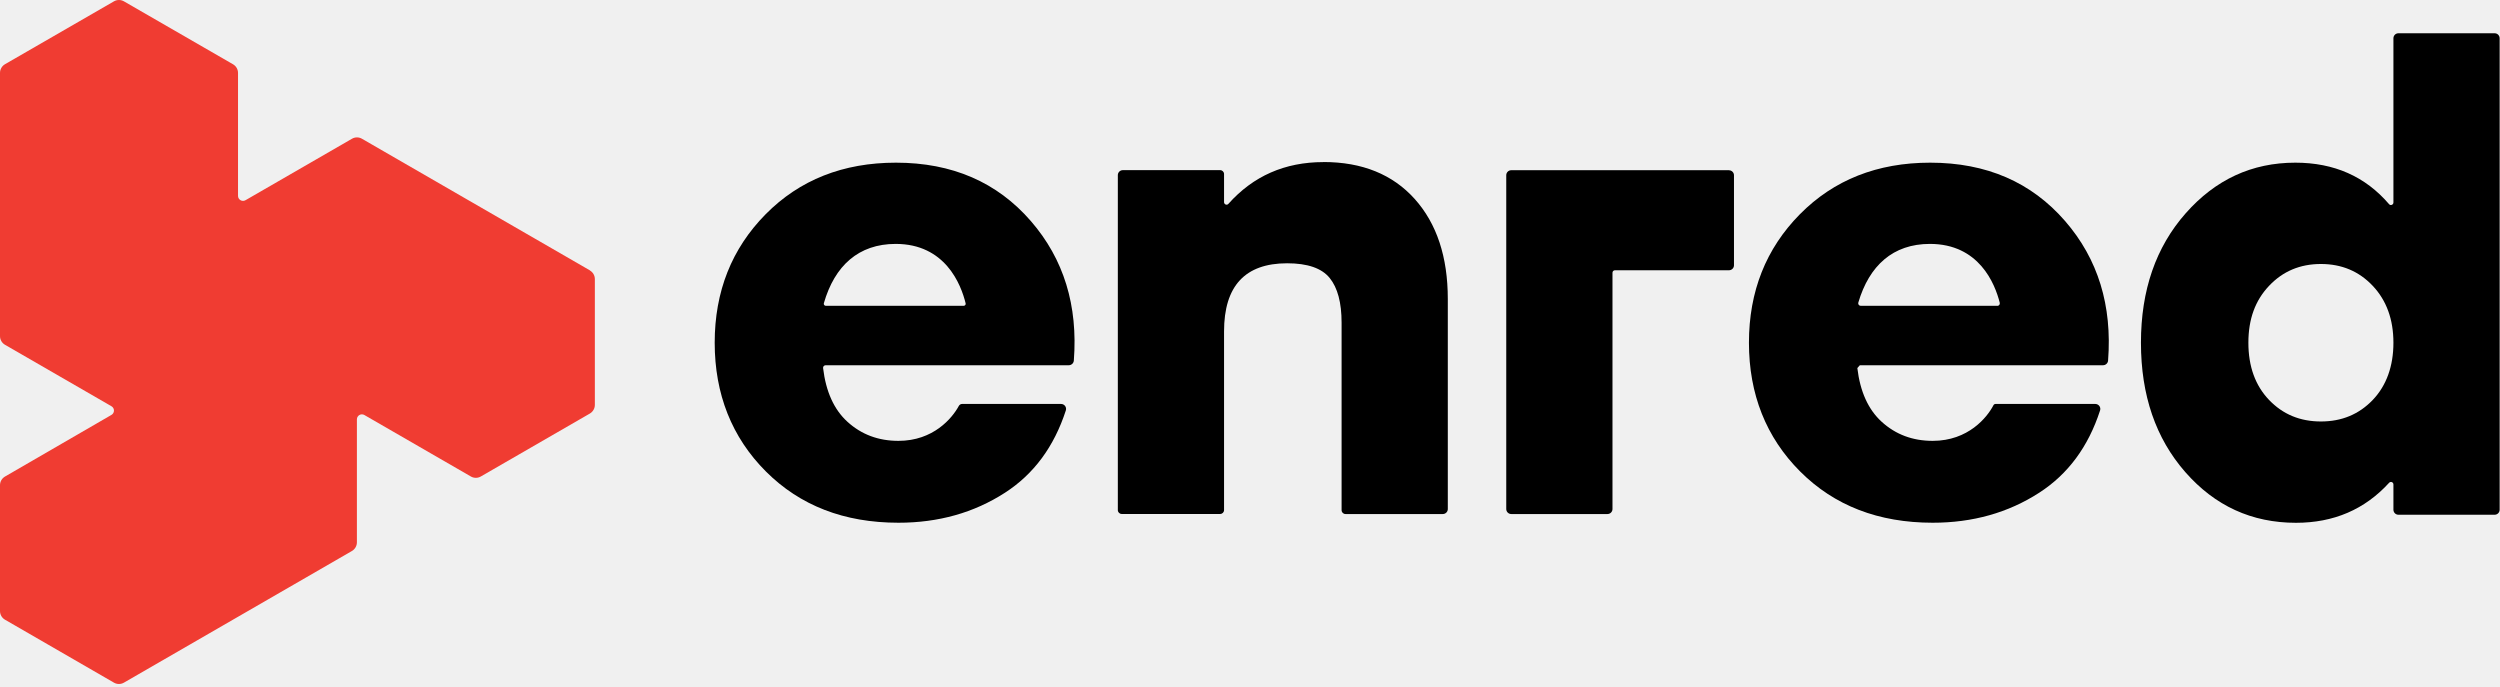
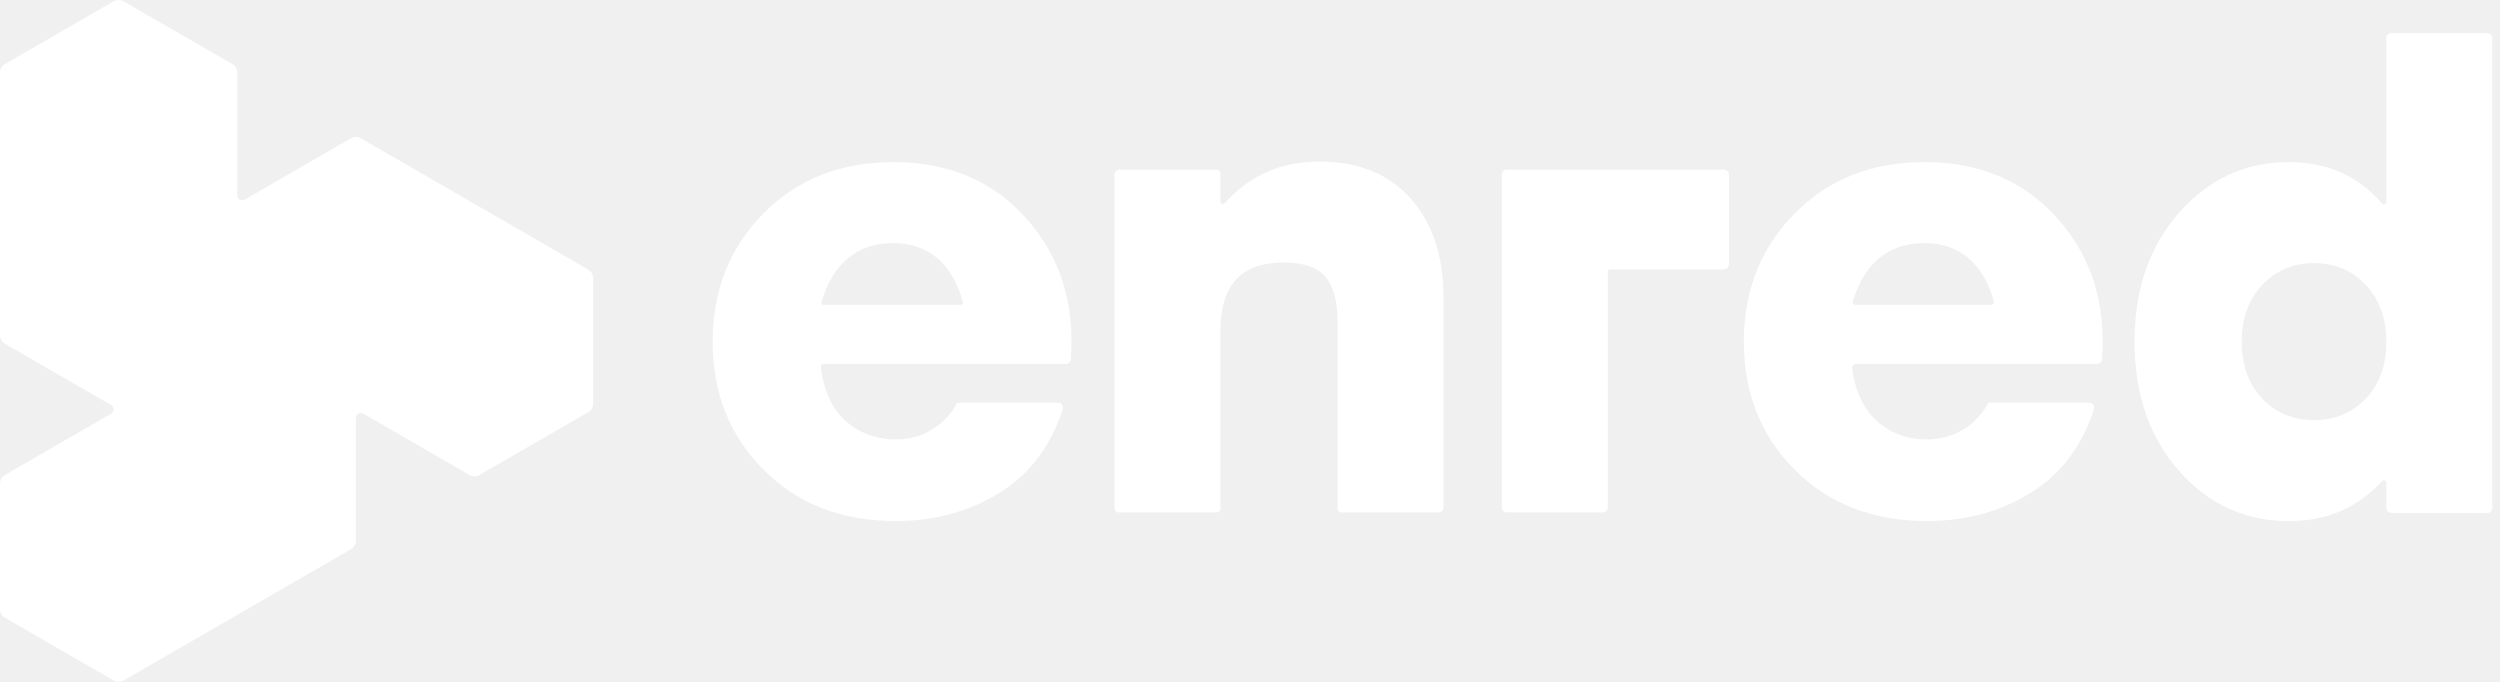
- <svg xmlns="http://www.w3.org/2000/svg" width="466" height="128" viewBox="0 0 466 128" fill="none">
-   <path d="M109.963 50.4L67.468 25.862C66.896 25.528 66.18 25.528 65.608 25.862L45.761 37.32C45.142 37.678 44.367 37.225 44.367 36.509V13.593C44.367 12.925 44.009 12.317 43.437 11.983L23.101 0.25C22.529 -0.083 21.814 -0.083 21.242 0.25L0.93 11.971C0.358 12.305 0 12.925 0 13.581V62.657C0 63.325 0.358 63.933 0.93 64.267L20.777 75.725C21.397 76.083 21.397 76.977 20.777 77.335L0.93 88.829C0.358 89.163 0 89.771 0 90.438V113.904C0 114.571 0.358 115.179 0.93 115.513L21.242 127.246C21.814 127.58 22.529 127.58 23.101 127.246L65.596 102.708C66.168 102.374 66.526 101.754 66.526 101.098V78.169C66.526 77.454 67.301 77.001 67.921 77.359L87.768 88.817C88.34 89.151 89.055 89.151 89.627 88.817L109.951 77.084C110.523 76.75 110.881 76.13 110.881 75.475V52.022C110.881 51.354 110.523 50.746 109.951 50.412L109.963 50.4Z" fill="#F03C32" />
-   <path d="M246.687 30.214C239.499 30.214 233.598 32.813 228.973 38C228.687 38.322 228.163 38.107 228.163 37.678V32.443C228.163 32.038 227.841 31.716 227.436 31.716H209.293C208.781 31.716 208.364 32.133 208.364 32.646V95.077C208.364 95.482 208.685 95.804 209.091 95.804H227.436C227.841 95.804 228.163 95.482 228.163 95.077V61.775C228.163 53.309 232.085 49.076 239.928 49.076C243.731 49.076 246.377 49.995 247.855 51.819C249.333 53.643 250.072 56.421 250.072 60.153V95.088C250.072 95.494 250.394 95.816 250.799 95.816H268.942C269.454 95.816 269.871 95.398 269.871 94.886V55.73C269.871 47.884 267.809 41.672 263.697 37.081C259.584 32.503 253.91 30.202 246.687 30.202V30.214Z" fill="black" />
-   <path d="M322.296 31.728H281.696C281.184 31.728 280.766 32.145 280.766 32.658V94.886C280.766 95.398 281.184 95.816 281.696 95.816H299.636C300.148 95.816 300.566 95.398 300.566 94.886V50.841C300.566 50.579 300.768 50.376 301.031 50.376H322.284C322.797 50.376 323.214 49.959 323.214 49.446V32.67C323.214 32.157 322.797 31.74 322.284 31.74L322.296 31.728Z" fill="black" />
-   <path d="M167.013 30.321C157.155 30.321 149.049 33.528 142.72 39.931C136.39 46.346 133.219 54.323 133.219 63.885C133.219 73.448 136.402 81.52 142.767 87.887C149.133 94.254 157.369 97.437 167.466 97.437C174.928 97.437 181.543 95.577 187.325 91.845C192.701 88.376 196.479 83.261 198.673 76.5C198.863 75.904 198.41 75.296 197.779 75.296H179.338C179.076 75.296 178.849 75.439 178.718 75.677C177.49 77.943 173.986 82.176 167.466 82.176C163.735 82.176 160.576 80.995 157.965 78.622C155.462 76.345 153.948 73.007 153.424 68.607C153.388 68.333 153.615 68.082 153.889 68.082H199.221C199.71 68.082 200.127 67.701 200.163 67.212C200.949 56.946 198.291 48.289 192.164 41.219C185.87 33.958 177.49 30.321 167.001 30.321H167.013ZM179.636 57.005H153.936C153.686 57.005 153.495 56.755 153.567 56.517C155.581 49.518 160.051 45.464 166.953 45.464C176.191 45.464 179.124 52.987 179.994 56.54C180.053 56.779 179.875 57.005 179.624 57.005H179.636Z" fill="black" />
-   <path d="M465.004 6.2H447.064C446.551 6.2 446.134 6.617 446.134 7.13V37.749C446.134 38.178 445.598 38.381 445.324 38.059C440.901 32.897 435.084 30.321 427.849 30.321C419.767 30.321 412.96 33.469 407.406 39.764C401.851 46.06 399.073 54.096 399.073 63.885C399.073 73.674 401.827 81.71 407.346 88.006C412.865 94.302 419.731 97.449 427.968 97.449C435.001 97.449 440.782 94.969 445.324 89.997C445.61 89.675 446.134 89.866 446.134 90.307V95.017C446.134 95.53 446.551 95.947 447.064 95.947H465.004C465.516 95.947 465.933 95.53 465.933 95.017V7.13C465.933 6.617 465.516 6.2 465.004 6.2ZM442.284 74.545C439.721 77.227 436.503 78.563 432.617 78.563C428.731 78.563 425.512 77.227 422.949 74.545C420.387 71.862 419.099 68.309 419.099 63.885C419.099 59.462 420.375 56.004 422.949 53.285C425.512 50.567 428.731 49.208 432.617 49.208C436.503 49.208 439.721 50.567 442.284 53.285C444.847 56.004 446.134 59.545 446.134 63.885C446.134 68.225 444.847 71.862 442.284 74.545Z" fill="black" />
-   <path d="M359.797 30.321C349.939 30.321 341.833 33.528 335.503 39.931C329.174 46.346 326.003 54.323 326.003 63.885C326.003 73.448 329.186 81.52 335.551 87.887C341.917 94.254 350.153 97.437 360.25 97.437C367.712 97.437 374.327 95.577 380.109 91.845C385.485 88.376 389.263 83.261 391.456 76.5C391.647 75.904 391.194 75.296 390.562 75.296H371.979C371.8 75.296 371.645 75.391 371.574 75.546C370.417 77.776 366.901 82.176 360.25 82.176C356.519 82.176 353.36 80.995 350.749 78.622C348.246 76.345 346.732 73.007 346.208 68.607C346.398 68.392 346.494 68.285 346.673 68.082H392.005C392.494 68.082 392.911 67.701 392.946 67.212C393.733 56.946 391.075 48.289 384.948 41.219C378.654 33.958 370.274 30.321 359.785 30.321H359.797ZM372.301 57.005H346.84C346.53 57.005 346.303 56.707 346.387 56.409C348.425 49.482 352.871 45.464 359.737 45.464C368.88 45.464 371.848 52.844 372.754 56.433C372.825 56.731 372.611 57.017 372.301 57.017V57.005Z" fill="black" />
+ <svg xmlns="http://www.w3.org/2000/svg" width="176" height="48" viewBox="0 0 176 48" fill="none">
+   <path d="M41.407 18.976L25.404 9.737C25.188 9.613 24.921 9.613 24.702 9.737L17.229 14.052C16.995 14.186 16.703 14.017 16.703 13.748V5.117C16.703 4.867 16.571 4.634 16.352 4.509L8.699 0.094C8.483 -0.031 8.215 -0.031 7.999 0.094L0.349 4.509C0.133 4.634 0 4.867 0 5.117V23.593C0 23.843 0.133 24.075 0.349 24.201L7.822 28.514C8.056 28.648 8.056 28.987 7.822 29.122L0.349 33.438C0.133 33.564 0 33.796 0 34.046V42.88C0 43.13 0.133 43.362 0.349 43.488L7.999 47.906C8.215 48.031 8.483 48.031 8.701 47.906L24.702 38.668C24.921 38.542 25.053 38.31 25.053 38.06V29.429C25.053 29.159 25.347 28.991 25.581 29.125L33.054 33.438C33.27 33.564 33.538 33.564 33.754 33.438L41.407 29.02C41.624 28.895 41.758 28.664 41.758 28.413V19.584C41.758 19.332 41.624 19.102 41.407 18.976Z" fill="white" />
+   <path d="M92.893 11.374C90.186 11.374 87.963 12.351 86.222 14.307C86.115 14.425 85.918 14.347 85.918 14.188V12.217C85.918 12.067 85.795 11.943 85.643 11.943H78.81C78.617 11.943 78.46 12.1 78.46 12.294V35.798C78.46 35.95 78.582 36.072 78.733 36.072H85.643C85.795 36.072 85.918 35.95 85.918 35.798V23.263C85.918 20.074 87.394 18.48 90.347 18.48C91.781 18.48 92.776 18.824 93.331 19.512C93.888 20.199 94.166 21.244 94.166 22.648V35.798C94.166 35.95 94.288 36.072 94.439 36.072H101.272C101.466 36.072 101.623 35.915 101.623 35.721V20.981C101.623 18.028 100.848 15.688 99.298 13.962C97.747 12.236 95.612 11.374 92.893 11.374Z" fill="white" />
+   <path d="M121.365 11.945H106.078C105.884 11.945 105.727 12.102 105.727 12.296V35.723C105.727 35.917 105.884 36.074 106.078 36.074H112.833C113.027 36.074 113.184 35.917 113.184 35.723V19.14C113.184 19.042 113.263 18.964 113.359 18.964H121.365C121.559 18.964 121.716 18.806 121.716 18.613V12.296C121.716 12.102 121.559 11.945 121.365 11.945Z" fill="white" />
+   <path d="M67.645 21.458H57.97C57.873 21.458 57.804 21.366 57.83 21.273C58.59 18.64 60.27 17.114 62.871 17.114C66.351 17.114 67.451 19.947 67.783 21.282C67.804 21.371 67.738 21.458 67.645 21.458ZM62.894 11.412C59.179 11.412 56.13 12.618 53.747 15.031C51.364 17.443 50.172 20.448 50.172 24.047C50.172 27.674 51.371 30.686 53.768 33.084C56.167 35.483 59.267 36.681 63.069 36.68C65.878 36.68 68.371 35.979 70.549 34.575C72.573 33.27 73.996 31.345 74.82 28.8C74.893 28.577 74.72 28.346 74.484 28.346H67.539C67.441 28.346 67.354 28.402 67.306 28.488C66.845 29.34 65.526 30.935 63.069 30.935C61.665 30.935 60.474 30.489 59.495 29.597C58.551 28.738 57.981 27.481 57.783 25.825C57.77 25.721 57.854 25.626 57.959 25.626H75.028C75.211 25.626 75.367 25.483 75.38 25.299C75.677 21.437 74.674 18.175 72.369 15.514C70 12.779 66.842 11.412 62.894 11.412Z" fill="white" />
+   <path d="M166.549 28.063C165.585 29.072 164.371 29.576 162.907 29.576C161.445 29.576 160.232 29.072 159.266 28.063C158.302 27.053 157.819 25.715 157.818 24.049C157.818 22.411 158.301 21.081 159.266 20.057C160.232 19.034 161.445 18.522 162.907 18.522C164.371 18.522 165.585 19.034 166.549 20.057C167.514 21.082 167.997 22.413 167.997 24.049C167.997 25.715 167.514 27.053 166.549 28.063ZM175.103 2.334H168.348C168.154 2.334 167.997 2.491 167.997 2.685V14.212C167.997 14.373 167.796 14.452 167.691 14.329C166.028 12.384 163.834 11.413 161.109 11.414C158.067 11.414 155.501 12.598 153.411 14.967C151.319 17.338 150.273 20.365 150.273 24.049C150.273 27.733 151.312 30.761 153.388 33.131C155.466 35.499 158.054 36.684 161.153 36.684C163.8 36.684 165.979 35.748 167.69 33.877C167.8 33.756 167.997 33.829 167.997 33.99V35.761C167.997 35.955 168.154 36.112 168.348 36.112H175.103C175.297 36.112 175.454 35.955 175.454 35.761V2.685C175.454 2.491 175.297 2.334 175.103 2.334Z" fill="white" />
+   <path d="M140.197 21.458H130.609C130.492 21.458 130.406 21.345 130.439 21.231C131.204 18.625 132.88 17.114 135.467 17.114C138.911 17.114 140.024 19.89 140.368 21.24C140.396 21.352 140.312 21.458 140.197 21.458ZM135.489 11.412C131.774 11.412 128.726 12.618 126.343 15.031C123.959 17.443 122.767 20.448 122.767 24.047C122.767 27.674 123.966 30.686 126.364 33.084C128.763 35.483 131.863 36.681 135.664 36.68C138.473 36.68 140.966 35.979 143.144 34.575C145.168 33.27 146.592 31.345 147.417 28.8C147.489 28.577 147.316 28.346 147.08 28.346H140.082C140.017 28.346 139.96 28.381 139.928 28.439C139.491 29.277 138.169 30.935 135.664 30.935C134.262 30.935 133.071 30.489 132.09 29.597C131.147 28.738 130.576 27.481 130.378 25.825L130.555 25.626H147.623C147.806 25.626 147.962 25.483 147.976 25.299C148.273 21.437 147.27 18.175 144.966 15.514C142.597 12.779 139.438 11.412 135.489 11.412Z" fill="white" />
</svg>
